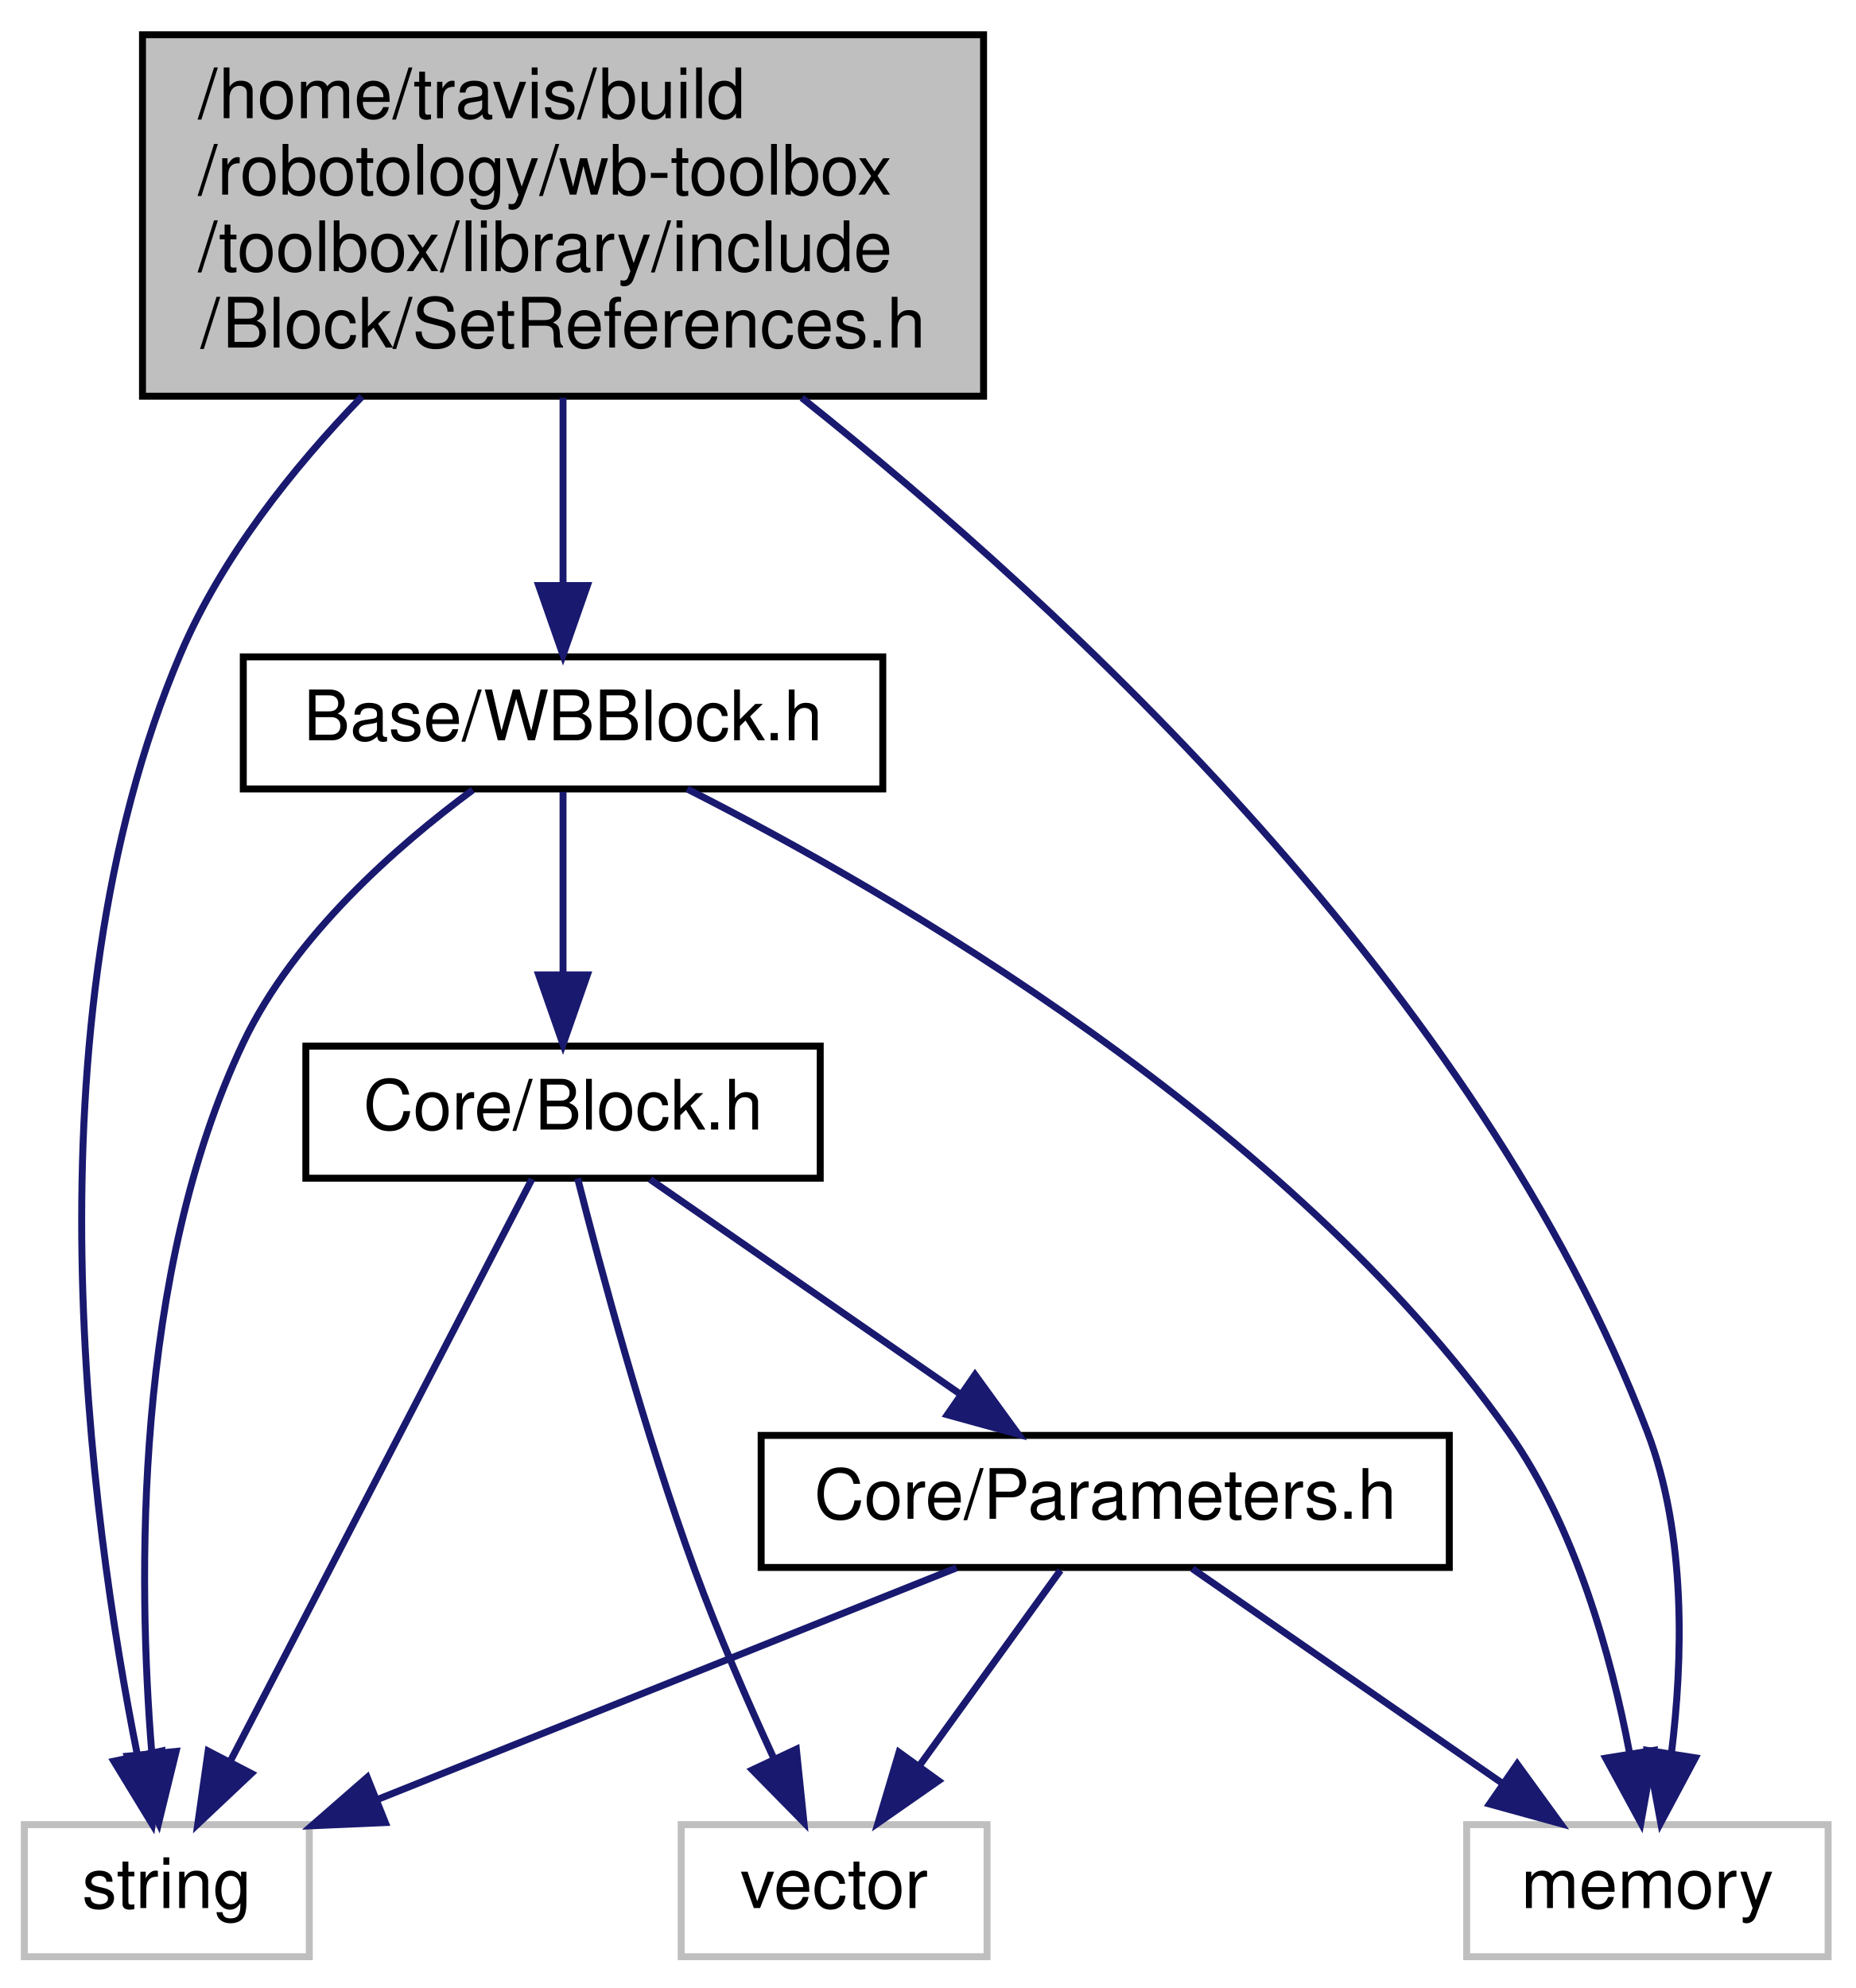
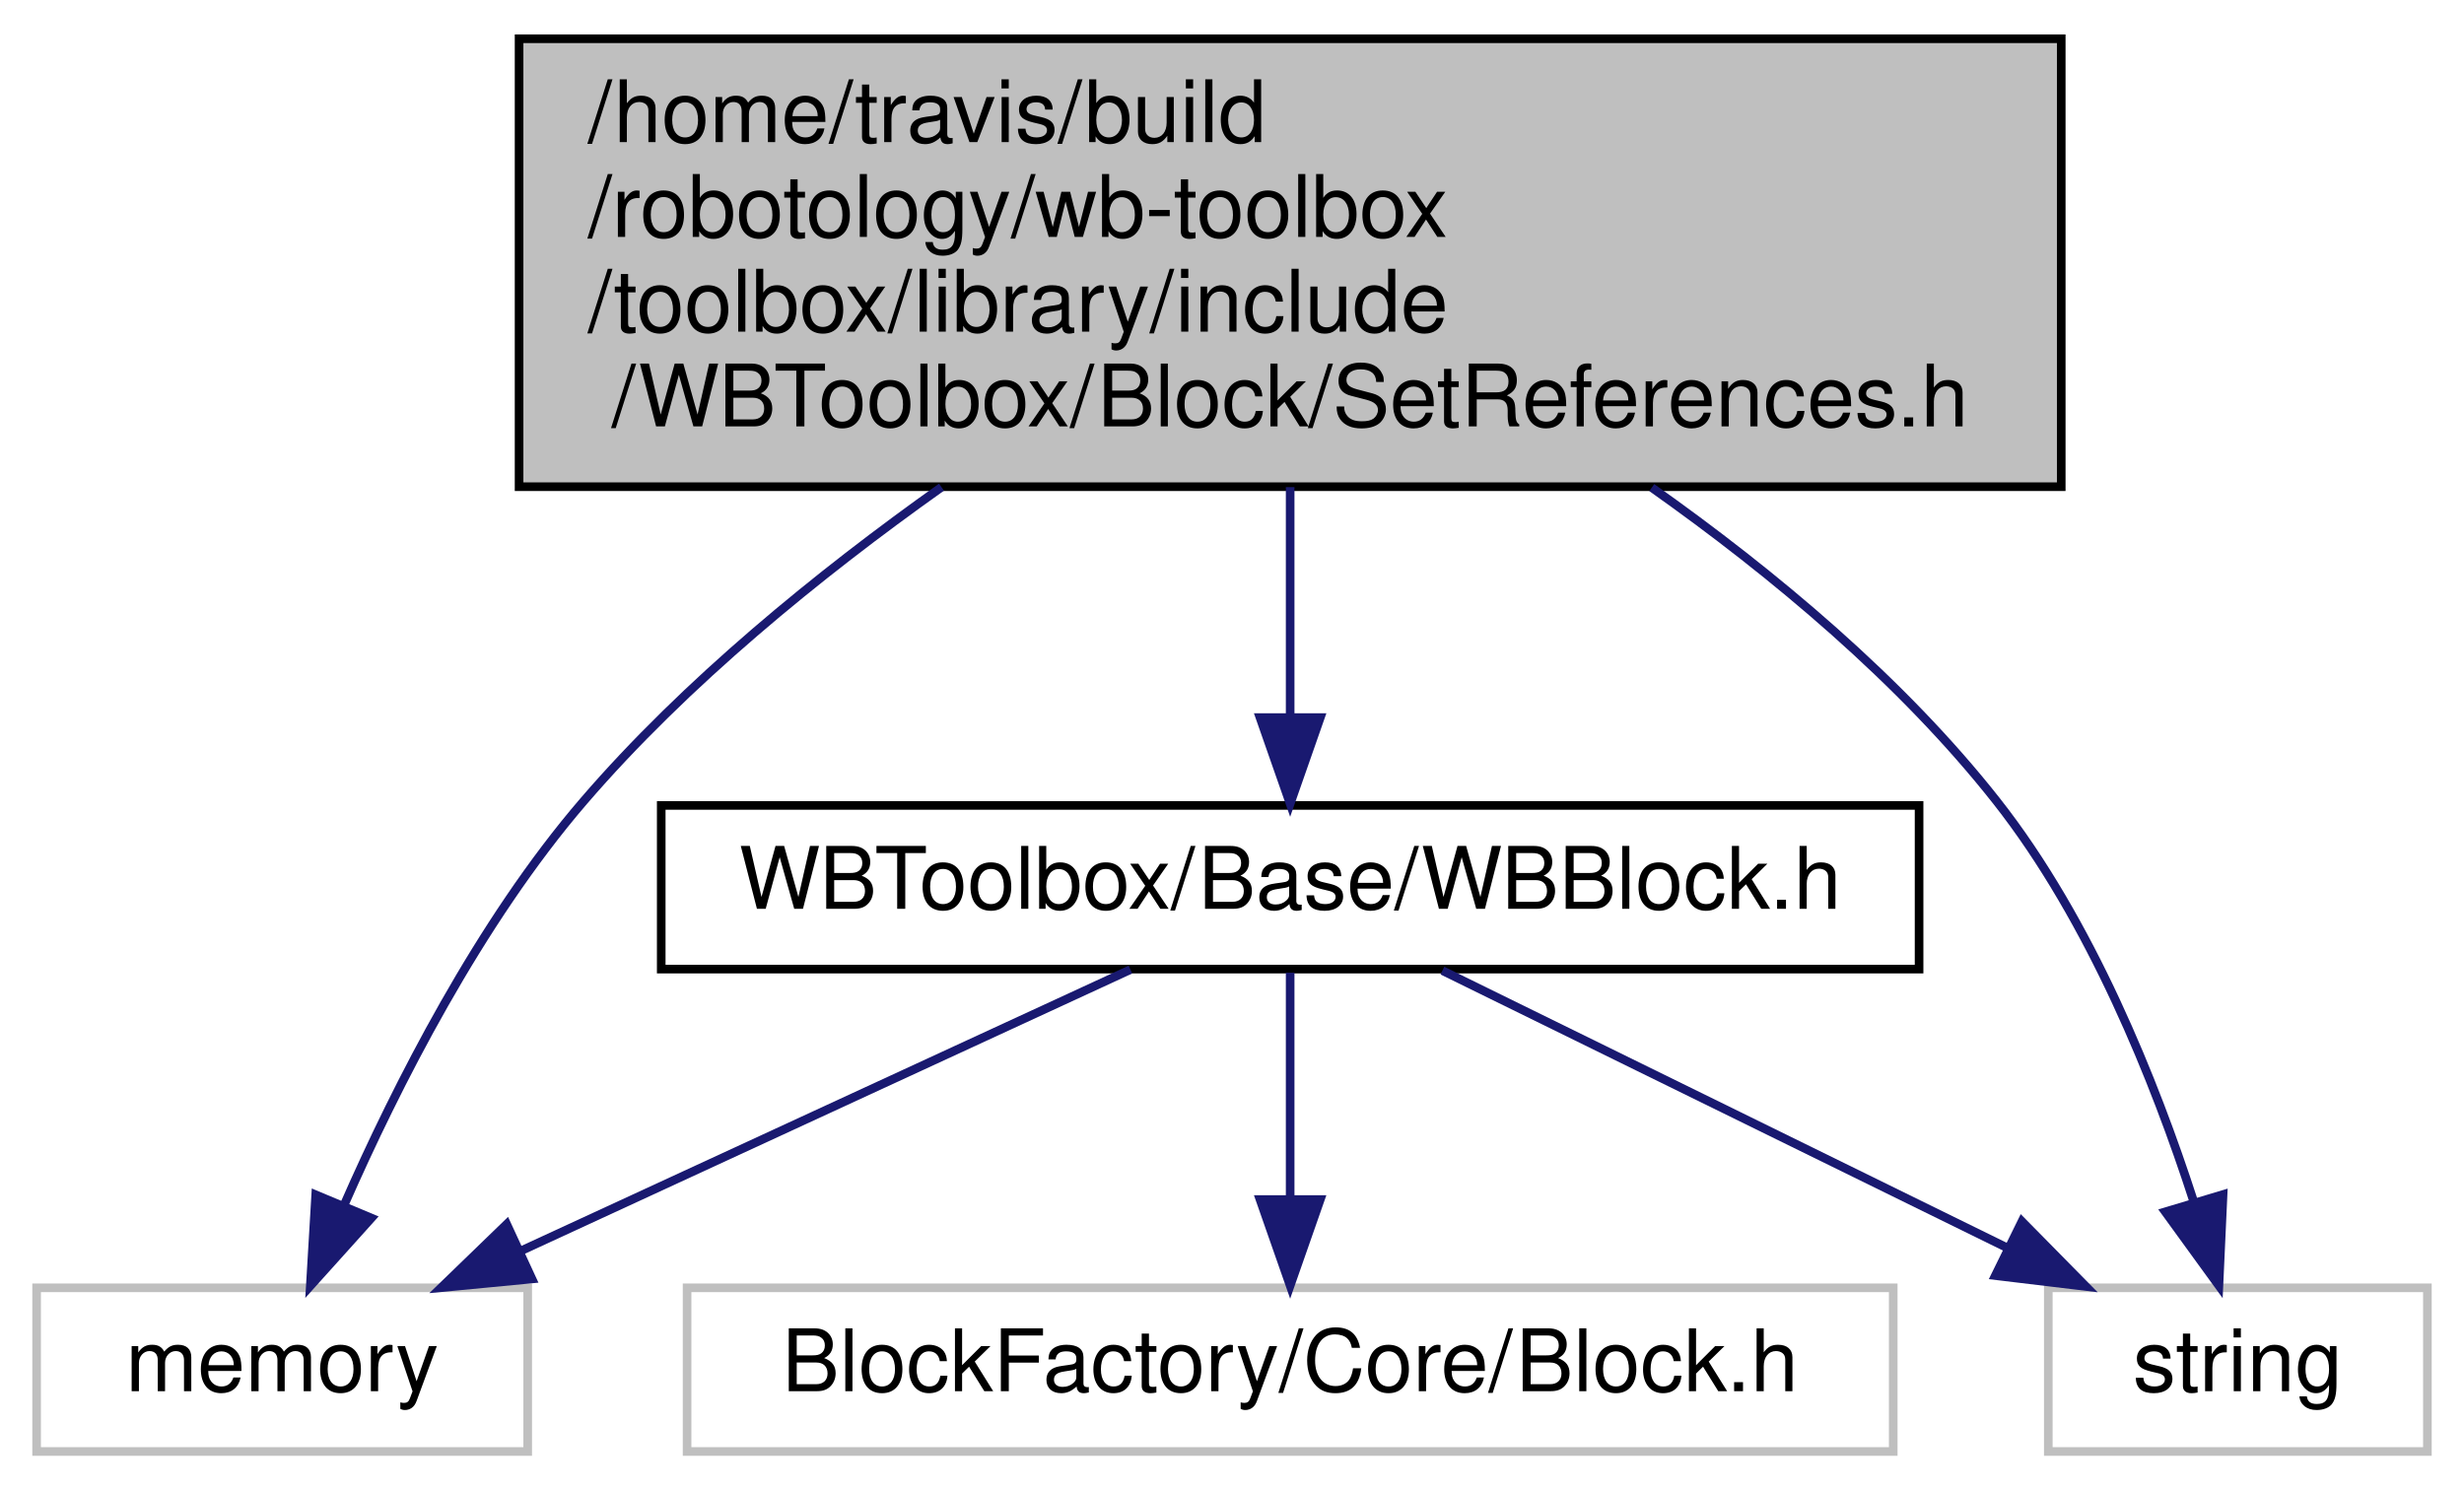
- <svg xmlns="http://www.w3.org/2000/svg" xmlns:xlink="http://www.w3.org/1999/xlink" width="267pt" height="286pt" viewBox="0.00 0.00 267.00 286.00">
-   <g id="graph0" class="graph" transform="scale(1 1) rotate(0) translate(4 282)">
+ <svg xmlns="http://www.w3.org/2000/svg" xmlns:xlink="http://www.w3.org/1999/xlink" width="286pt" height="173pt" viewBox="0.00 0.00 285.50 173.00">
+   <g id="graph0" class="graph" transform="scale(1 1) rotate(0) translate(4 169)">
    <g id="node1" class="node">
-       <polygon fill="#bfbfbf" stroke="black" points="16.5,-225 16.5,-277 137.5,-277 137.5,-225 16.5,-225" />
-       <text text-anchor="start" x="24.5" y="-265" font-family="Helvetica,sans-Serif" font-size="10.00">/home/travis/build</text>
-       <text text-anchor="start" x="24.5" y="-254" font-family="Helvetica,sans-Serif" font-size="10.00">/robotology/wb-toolbox</text>
-       <text text-anchor="start" x="24.5" y="-243" font-family="Helvetica,sans-Serif" font-size="10.00">/toolbox/library/include</text>
-       <text text-anchor="middle" x="77" y="-232" font-family="Helvetica,sans-Serif" font-size="10.00">/Block/SetReferences.h</text>
+       <polygon fill="#bfbfbf" stroke="black" points="56,-112.5 56,-164.5 235,-164.5 235,-112.5 56,-112.5" />
+       <text text-anchor="start" x="64" y="-152.5" font-family="Helvetica,sans-Serif" font-size="10.00">/home/travis/build</text>
+       <text text-anchor="start" x="64" y="-141.5" font-family="Helvetica,sans-Serif" font-size="10.00">/robotology/wb-toolbox</text>
+       <text text-anchor="start" x="64" y="-130.5" font-family="Helvetica,sans-Serif" font-size="10.00">/toolbox/library/include</text>
+       <text text-anchor="middle" x="145.5" y="-119.5" font-family="Helvetica,sans-Serif" font-size="10.00">/WBToolbox/Block/SetReferences.h</text>
    </g>
    <g id="node2" class="node">
      <g id="a_node2">
-         <a xlink:href="_w_b_block_8h.html" target="_top" xlink:title="Base/WBBlock.h">
-           <polygon fill="none" stroke="black" points="31,-168.5 31,-187.5 123,-187.5 123,-168.5 31,-168.5" />
-           <text text-anchor="middle" x="77" y="-175.5" font-family="Helvetica,sans-Serif" font-size="10.00">Base/WBBlock.h</text>
+         <a xlink:href="_w_b_block_8h.html" target="_top" xlink:title="WBToolbox/Base/WBBlock.h">
+           <polygon fill="none" stroke="black" points="72.5,-56.5 72.5,-75.5 218.5,-75.5 218.5,-56.5 72.5,-56.5" />
+           <text text-anchor="middle" x="145.5" y="-63.5" font-family="Helvetica,sans-Serif" font-size="10.00">WBToolbox/Base/WBBlock.h</text>
        </a>
      </g>
    </g>
    <g id="edge1" class="edge">
-       <path fill="none" stroke="midnightblue" d="M77,-224.768C77,-215.89 77,-206.074 77,-197.816" />
-       <polygon fill="midnightblue" stroke="midnightblue" points="80.5,-197.757 77,-187.757 73.5,-197.757 80.5,-197.757" />
+       <path fill="none" stroke="midnightblue" d="M145.5,-112.446C145.5,-103.73 145.5,-94.105 145.5,-85.964" />
+       <polygon fill="midnightblue" stroke="midnightblue" points="149,-85.695 145.5,-75.695 142,-85.695 149,-85.695" />
+     </g>
+     <g id="node4" class="node">
+       <polygon fill="none" stroke="#bfbfbf" points="0,-0.5 0,-19.5 57,-19.5 57,-0.5 0,-0.5" />
+       <text text-anchor="middle" x="28.5" y="-7.5" font-family="Helvetica,sans-Serif" font-size="10.00">memory</text>
+     </g>
+     <g id="edge5" class="edge">
+       <path fill="none" stroke="midnightblue" d="M105.033,-112.446C90.763,-102.316 75.34,-89.758 63.5,-76 51.375,-61.911 41.755,-42.923 35.693,-29.11" />
+       <polygon fill="midnightblue" stroke="midnightblue" points="38.855,-27.598 31.769,-19.722 32.396,-30.298 38.855,-27.598" />
    </g>
    <g id="node5" class="node">
-       <polygon fill="none" stroke="#bfbfbf" points="207,-0.5 207,-19.5 259,-19.5 259,-0.5 207,-0.5" />
-       <text text-anchor="middle" x="233" y="-7.5" font-family="Helvetica,sans-Serif" font-size="10.00">memory</text>
+       <polygon fill="none" stroke="#bfbfbf" points="233.5,-0.5 233.5,-19.5 277.5,-19.5 277.5,-0.5 233.5,-0.5" />
+       <text text-anchor="middle" x="255.5" y="-7.5" font-family="Helvetica,sans-Serif" font-size="10.00">string</text>
    </g>
-     <g id="edge11" class="edge">
-       <path fill="none" stroke="midnightblue" d="M111.357,-224.758C149.469,-194.391 208.779,-139.494 233,-76 238.656,-61.173 238.098,-43.022 236.446,-29.672" />
-       <polygon fill="midnightblue" stroke="midnightblue" points="239.902,-29.114 234.914,-19.767 232.984,-30.184 239.902,-29.114" />
-     </g>
-     <g id="node6" class="node">
-       <polygon fill="none" stroke="#bfbfbf" points="-0.5,-0.5 -0.5,-19.5 40.5,-19.5 40.5,-0.5 -0.5,-0.5" />
-       <text text-anchor="middle" x="20" y="-7.5" font-family="Helvetica,sans-Serif" font-size="10.00">string</text>
-     </g>
-     <g id="edge12" class="edge">
-       <path fill="none" stroke="midnightblue" d="M48.062,-224.943C38.045,-214.58 27.867,-201.766 22,-188 -0.851,-134.388 9.056,-63.075 15.727,-29.707" />
-       <polygon fill="midnightblue" stroke="midnightblue" points="19.225,-30.088 17.893,-19.578 12.379,-28.625 19.225,-30.088" />
+     <g id="edge6" class="edge">
+       <path fill="none" stroke="midnightblue" d="M187.474,-112.396C201.571,-102.424 216.491,-89.981 227.5,-76 238.416,-62.136 245.897,-43.372 250.36,-29.568" />
+       <polygon fill="midnightblue" stroke="midnightblue" points="253.785,-30.333 253.302,-19.75 247.079,-28.325 253.785,-30.333" />
    </g>
    <g id="node3" class="node">
-       <g id="a_node3">
-         <a xlink:href="_block_8h.html" target="_top" xlink:title="Core/Block.h">
-           <polygon fill="none" stroke="black" points="40,-112.5 40,-131.5 114,-131.5 114,-112.5 40,-112.5" />
-           <text text-anchor="middle" x="77" y="-119.5" font-family="Helvetica,sans-Serif" font-size="10.00">Core/Block.h</text>
-         </a>
-       </g>
+       <polygon fill="none" stroke="#bfbfbf" points="75.5,-0.5 75.5,-19.5 215.5,-19.5 215.5,-0.5 75.5,-0.5" />
+       <text text-anchor="middle" x="145.5" y="-7.5" font-family="Helvetica,sans-Serif" font-size="10.00">BlockFactory/Core/Block.h</text>
    </g>
    <g id="edge2" class="edge">
-       <path fill="none" stroke="midnightblue" d="M77,-168.083C77,-161.006 77,-150.861 77,-141.986" />
-       <polygon fill="midnightblue" stroke="midnightblue" points="80.5,-141.751 77,-131.751 73.5,-141.751 80.5,-141.751" />
-     </g>
-     <g id="edge9" class="edge">
-       <path fill="none" stroke="midnightblue" d="M94.863,-168.495C123.94,-153.747 181.427,-120.672 213,-76 222.689,-62.291 227.785,-43.758 230.401,-29.99" />
-       <polygon fill="midnightblue" stroke="midnightblue" points="233.915,-30.186 232.062,-19.755 227.005,-29.065 233.915,-30.186" />
-     </g>
-     <g id="edge10" class="edge">
-       <path fill="none" stroke="midnightblue" d="M64.001,-168.348C53.138,-160.327 38.287,-147.338 31,-132 15.215,-98.775 15.831,-54.67 17.828,-29.923" />
-       <polygon fill="midnightblue" stroke="midnightblue" points="21.334,-30.035 18.821,-19.743 14.367,-29.356 21.334,-30.035" />
-     </g>
-     <g id="node4" class="node">
-       <g id="a_node4">
-         <a xlink:href="_parameters_8h.html" target="_top" xlink:title="Core/Parameters.h">
-           <polygon fill="none" stroke="black" points="105.5,-56.5 105.5,-75.5 204.5,-75.5 204.5,-56.5 105.5,-56.5" />
-           <text text-anchor="middle" x="155" y="-63.5" font-family="Helvetica,sans-Serif" font-size="10.00">Core/Parameters.h</text>
-         </a>
-       </g>
+       <path fill="none" stroke="midnightblue" d="M145.5,-56.083C145.5,-49.006 145.5,-38.861 145.5,-29.986" />
+       <polygon fill="midnightblue" stroke="midnightblue" points="149,-29.751 145.5,-19.751 142,-29.751 149,-29.751" />
    </g>
    <g id="edge3" class="edge">
-       <path fill="none" stroke="midnightblue" d="M89.532,-112.324C101.586,-103.979 120.027,-91.212 134.269,-81.352" />
-       <polygon fill="midnightblue" stroke="midnightblue" points="136.269,-84.224 142.499,-75.654 132.285,-78.469 136.269,-84.224" />
-     </g>
-     <g id="edge7" class="edge">
-       <path fill="none" stroke="midnightblue" d="M72.527,-112.368C63.204,-94.376 41.531,-52.55 29.134,-28.627" />
-       <polygon fill="midnightblue" stroke="midnightblue" points="32.16,-26.86 24.452,-19.591 25.945,-30.081 32.16,-26.86" />
-     </g>
-     <g id="node7" class="node">
-       <polygon fill="none" stroke="#bfbfbf" points="94,-0.5 94,-19.5 138,-19.5 138,-0.5 94,-0.5" />
-       <text text-anchor="middle" x="116" y="-7.5" font-family="Helvetica,sans-Serif" font-size="10.00">vector</text>
-     </g>
-     <g id="edge8" class="edge">
-       <path fill="none" stroke="midnightblue" d="M79.104,-112.469C82.283,-99.933 88.718,-75.87 96,-56 99.31,-46.969 103.573,-37.185 107.312,-29.054" />
-       <polygon fill="midnightblue" stroke="midnightblue" points="110.567,-30.358 111.658,-19.82 104.233,-27.378 110.567,-30.358" />
+       <path fill="none" stroke="midnightblue" d="M126.961,-56.444C107.877,-47.636 77.925,-33.812 56.064,-23.722" />
+       <polygon fill="midnightblue" stroke="midnightblue" points="57.499,-20.529 46.952,-19.516 54.565,-26.885 57.499,-20.529" />
    </g>
    <g id="edge4" class="edge">
-       <path fill="none" stroke="midnightblue" d="M167.532,-56.324C179.586,-47.979 198.027,-35.212 212.269,-25.352" />
-       <polygon fill="midnightblue" stroke="midnightblue" points="214.269,-28.224 220.499,-19.654 210.285,-22.469 214.269,-28.224" />
-     </g>
-     <g id="edge5" class="edge">
-       <path fill="none" stroke="midnightblue" d="M133.609,-56.444C111.161,-47.465 75.682,-33.273 50.346,-23.139" />
-       <polygon fill="midnightblue" stroke="midnightblue" points="51.432,-19.803 40.847,-19.339 48.832,-26.303 51.432,-19.803" />
-     </g>
-     <g id="edge6" class="edge">
-       <path fill="none" stroke="midnightblue" d="M148.56,-56.083C143.051,-48.455 134.969,-37.264 128.235,-27.941" />
-       <polygon fill="midnightblue" stroke="midnightblue" points="131.013,-25.809 122.32,-19.751 125.338,-29.907 131.013,-25.809" />
+       <path fill="none" stroke="midnightblue" d="M163.173,-56.324C180.894,-47.625 208.403,-34.12 228.788,-24.113" />
+       <polygon fill="midnightblue" stroke="midnightblue" points="230.436,-27.203 237.87,-19.654 227.351,-20.919 230.436,-27.203" />
    </g>
  </g>
</svg>
